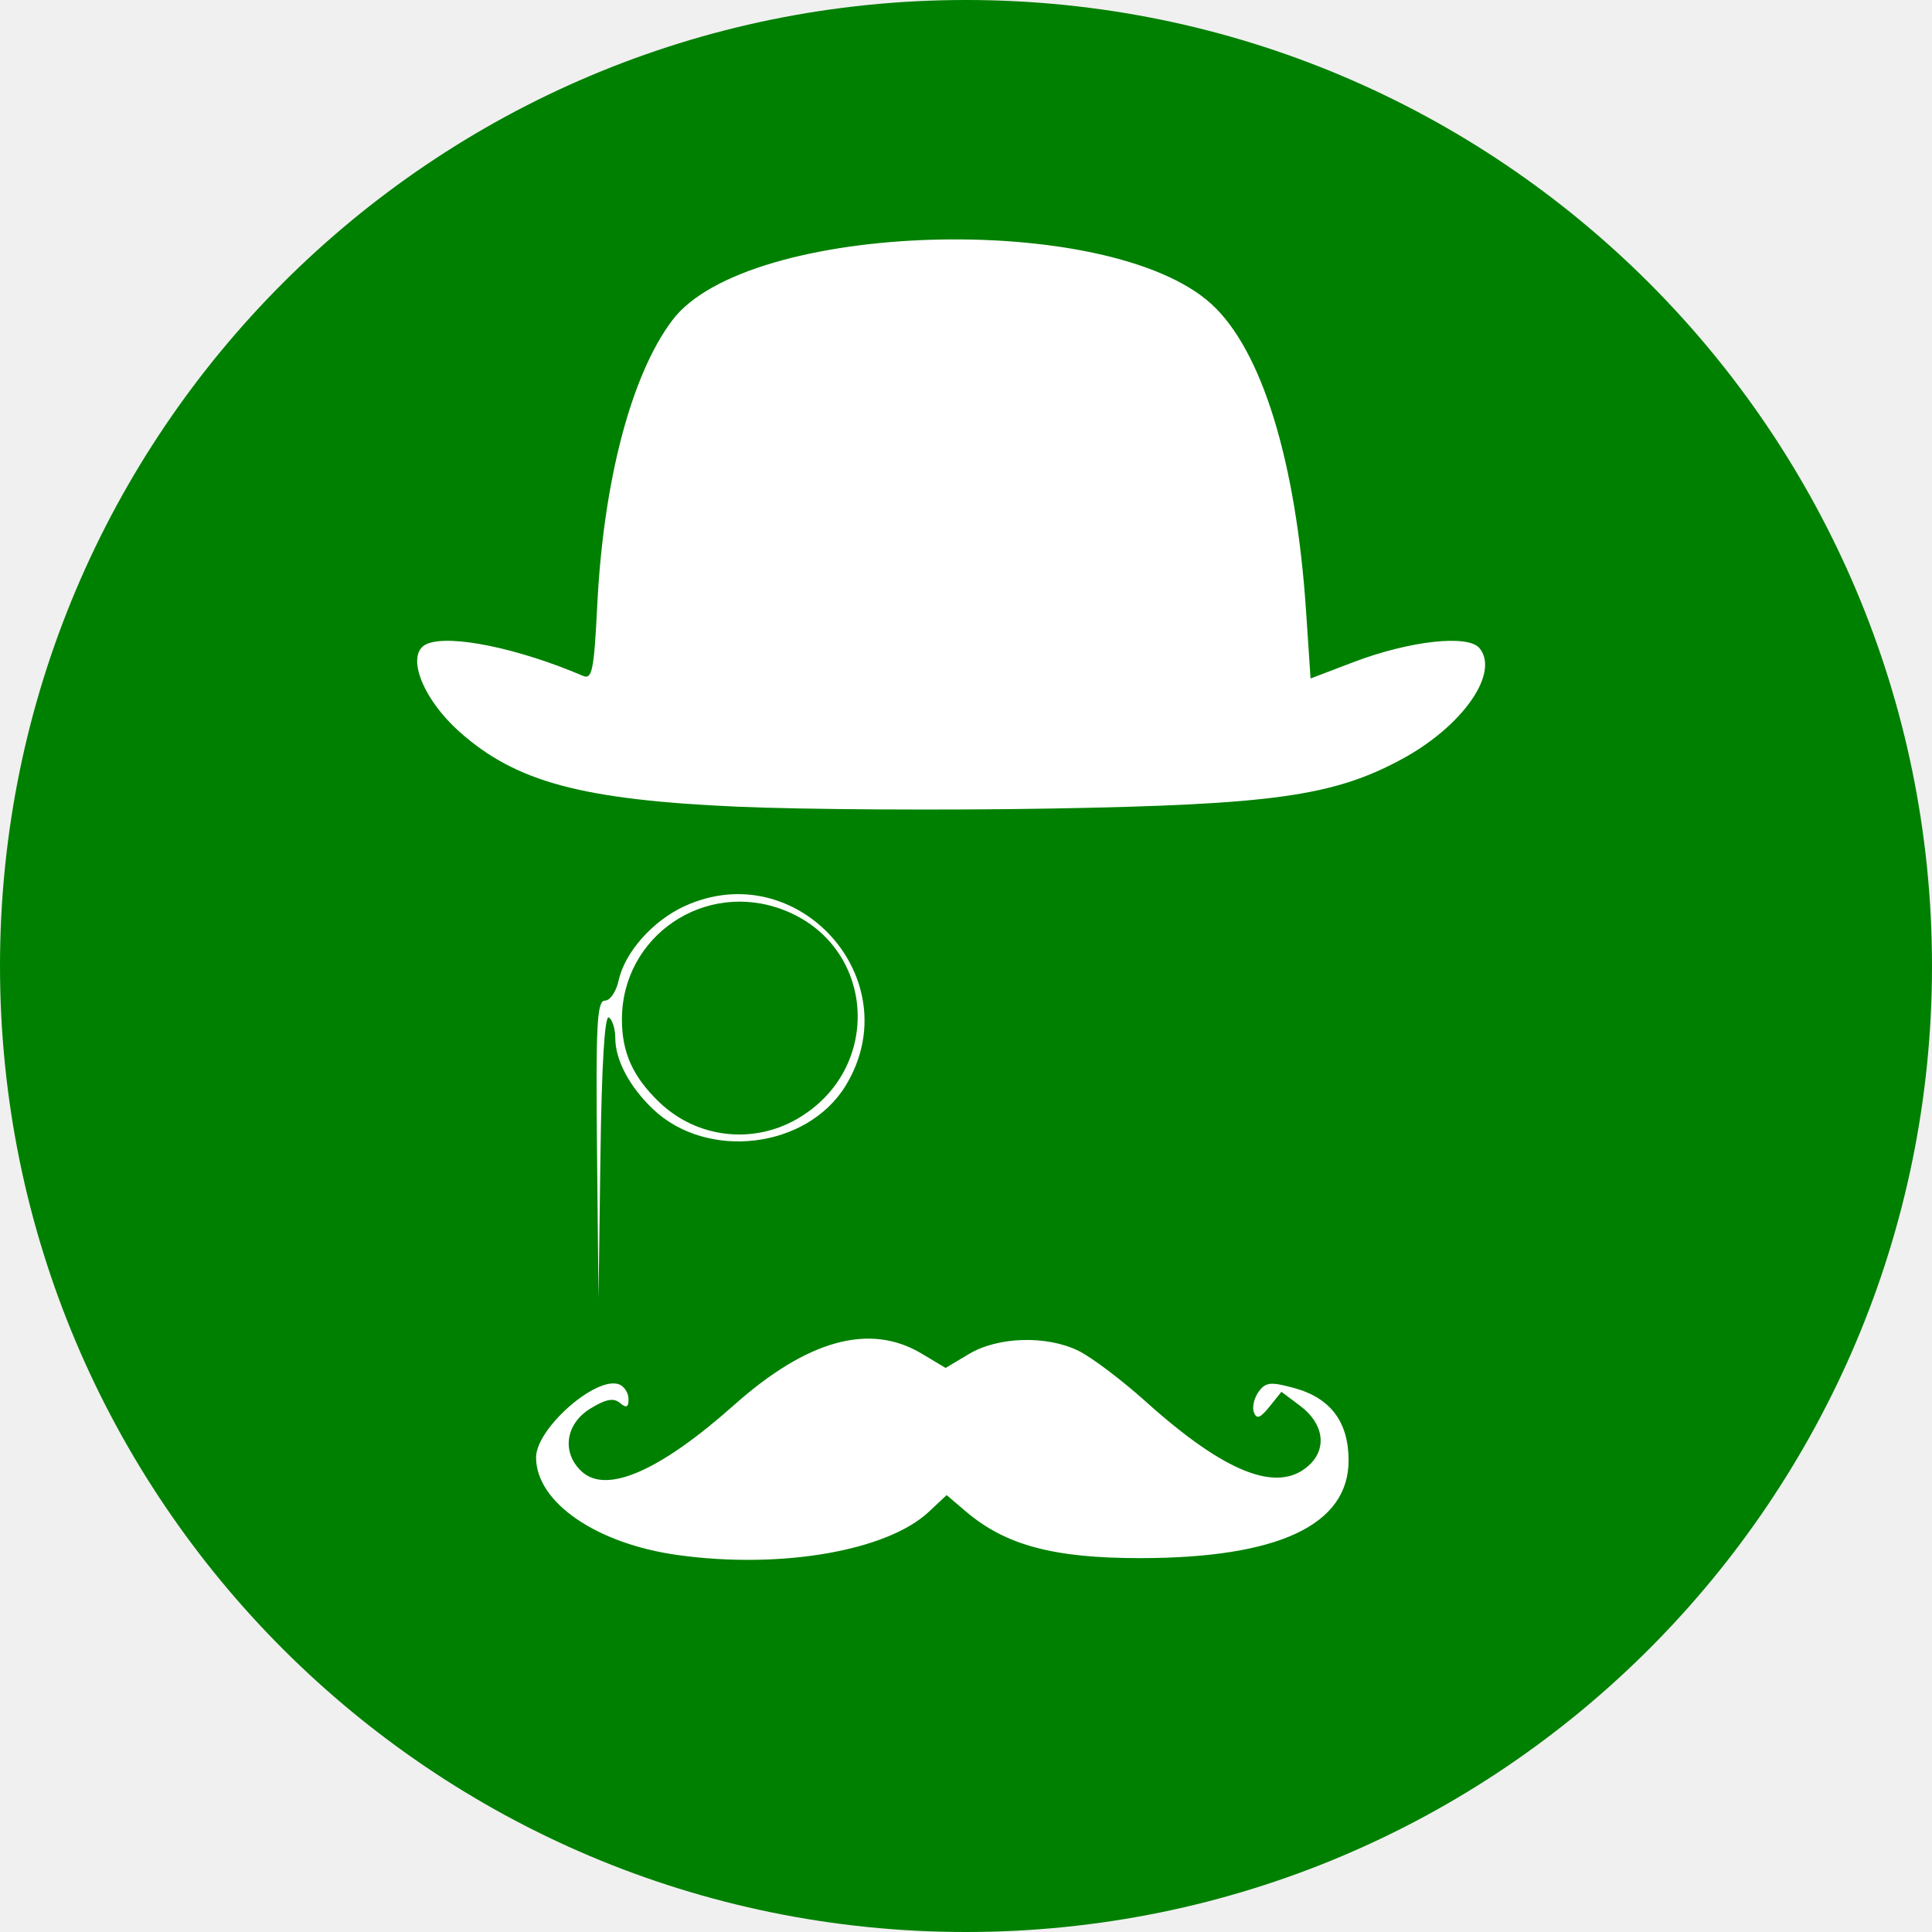
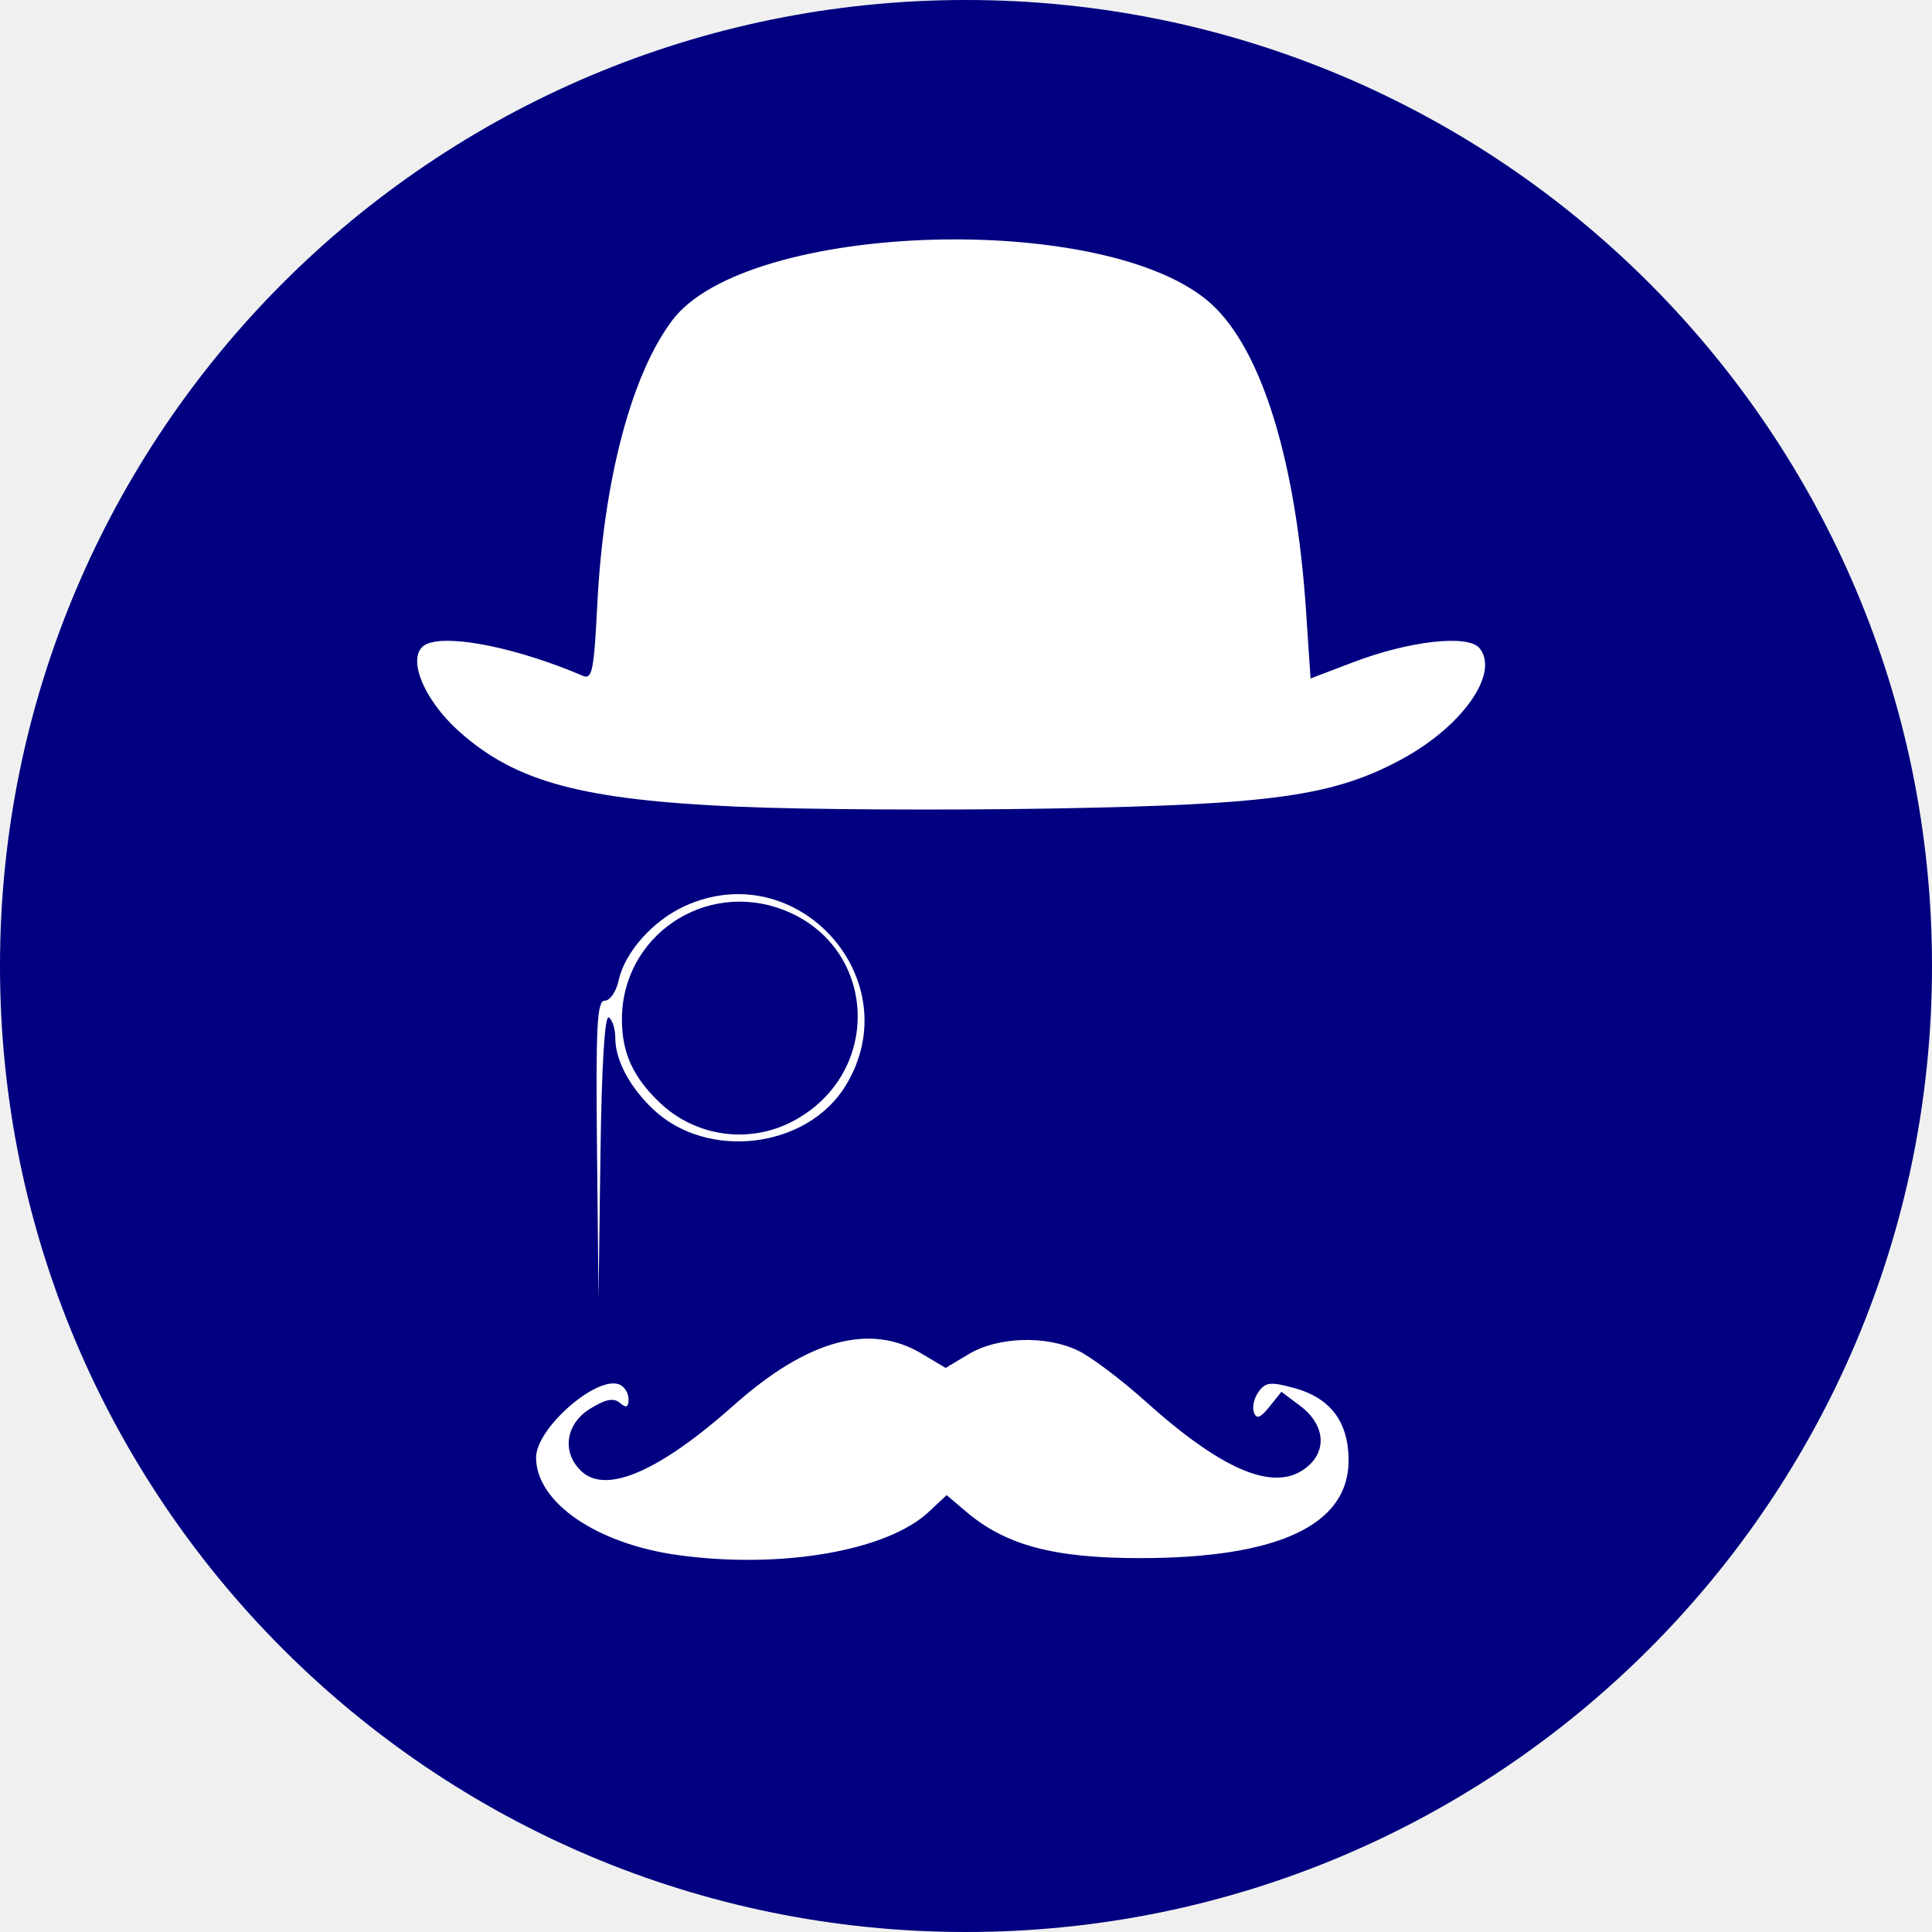
<svg xmlns="http://www.w3.org/2000/svg" width="160" height="160" viewBox="0 0 160 160" id="svg2" version="1.1">
  <defs id="defs18" />
-   <g fill="none" id="g4" style="fill:#008000;fill-opacity:1">
-     <path d="M160 80c0-44.183-35.817-80-80-80s-80 35.817-80 80 35.817 80 80 80 80-35.817 80-80" fill="#DAAE23" id="path6" style="fill:#008000;fill-opacity:1" />
-     <path d="M135.255 64.654s-2.991-2.838-15.901-2.838c-10.599 0-16.277 2.083-16.277 2.838 0 .757-3.597 9.654-1.893 27.825 0 0 .814 4.164-3.974 2.84-14.386-3.977-22.138-16.091-38.046-23.85-14.32-6.985-25.349-7.383-39.937-6.625 0 0-.893-1.373-2.78-.971-3.156.671-4.81 5.28-2.523 6.551 2.016 1.12 3.789-.091 3.789-.091s22.713-3.028 40.506 18.361c16.258 19.545 30.851 30.662 52.619 30.284 9.512-.165 19.352-5.129 23.117-13.98 3.807-8.952 4.254-32.23 1.3-40.344" fill="#1A1918" id="path8" style="fill:#008000;fill-opacity:1" />
-     <path d="M135.515 65.442l-.003-.012c-.075-.243-.151-.472-.23-.694l-.067-.115c-.383-.318-3.774-2.805-15.861-2.805-10.599 0-16.277 2.083-16.277 2.838 0 .134-.115.533-.288 1.175.738 2.226 7.76 3.975 16.326 3.975 9.059 0 16.4-1.955 16.4-4.362" fill="#fff" id="path10" style="fill:#008000;fill-opacity:1" />
-     <path d="M51.088 81.537l4.813-11.562c-1.971-.852-3.885-1.578-5.764-2.198l-4.166 10.005c1.703 1.09 3.415 2.337 5.117 3.755" fill="#fff" id="path12" style="fill:#008000;fill-opacity:1" />
-     <path d="M108.918 65.812c0 .912 4.669 1.653 10.43 1.653 5.759 0 10.427-.741 10.427-1.653 0-.915-4.668-1.657-10.427-1.657-5.761 0-10.43.742-10.43 1.657" fill="#1A1918" id="path14" style="fill:#008000;fill-opacity:1" />
+   <g fill="none" id="g4" style="fill:#000080;fill-opacity:1">
+     <path d="M160 80c0-44.183-35.817-80-80-80s-80 35.817-80 80 35.817 80 80 80 80-35.817 80-80" fill="#DAAE23" id="path6" style="fill:#000080;fill-opacity:1" />
+     <path d="M135.255 64.654s-2.991-2.838-15.901-2.838c-10.599 0-16.277 2.083-16.277 2.838 0 .757-3.597 9.654-1.893 27.825 0 0 .814 4.164-3.974 2.84-14.386-3.977-22.138-16.091-38.046-23.85-14.32-6.985-25.349-7.383-39.937-6.625 0 0-.893-1.373-2.78-.971-3.156.671-4.81 5.28-2.523 6.551 2.016 1.12 3.789-.091 3.789-.091s22.713-3.028 40.506 18.361c16.258 19.545 30.851 30.662 52.619 30.284 9.512-.165 19.352-5.129 23.117-13.98 3.807-8.952 4.254-32.23 1.3-40.344" fill="#1A1918" id="path8" style="fill:#000080;fill-opacity:1" />
+     <path d="M135.515 65.442l-.003-.012c-.075-.243-.151-.472-.23-.694l-.067-.115c-.383-.318-3.774-2.805-15.861-2.805-10.599 0-16.277 2.083-16.277 2.838 0 .134-.115.533-.288 1.175.738 2.226 7.76 3.975 16.326 3.975 9.059 0 16.4-1.955 16.4-4.362" fill="#fff" id="path10" style="fill:#000080;fill-opacity:1" />
+     <path d="M51.088 81.537l4.813-11.562c-1.971-.852-3.885-1.578-5.764-2.198l-4.166 10.005c1.703 1.09 3.415 2.337 5.117 3.755" fill="#fff" id="path12" style="fill:#000080;fill-opacity:1" />
+     <path d="M108.918 65.812c0 .912 4.669 1.653 10.43 1.653 5.759 0 10.427-.741 10.427-1.653 0-.915-4.668-1.657-10.427-1.657-5.761 0-10.43.742-10.43 1.657" fill="#1A1918" id="path14" style="fill:#000080;fill-opacity:1" />
  </g>
  <path style="fill:#ffffff" d="m 56.155,128.786 c -6.76,-0.933 -11.754,-4.365 -11.76,-8.083 -0.005,-2.402 4.987,-6.79 6.886,-6.052 0.424,0.165 0.771,0.712 0.771,1.215 0,0.69 -0.176,0.768 -0.713,0.317 -0.525,-0.441 -1.174,-0.315 -2.462,0.478 -2.065,1.271 -2.382,3.664 -0.692,5.212 2.053,1.881 6.467,-0.052 12.62,-5.525 6.061,-5.391 11.229,-6.81 15.505,-4.257 l 2.002,1.195 1.931,-1.153 c 2.406,-1.437 6.399,-1.558 9.05,-0.276 1.075,0.52 3.598,2.422 5.608,4.228 6.592,5.922 10.936,7.617 13.501,5.267 1.527,-1.399 1.222,-3.465 -0.73,-4.928 l -1.55,-1.162 -0.993,1.238 c -0.754,0.94 -1.064,1.053 -1.285,0.469 -0.16,-0.423 0.013,-1.19 0.384,-1.704 0.581,-0.804 0.994,-0.848 2.942,-0.317 3.019,0.823 4.514,2.809 4.514,5.999 0,5.347 -5.821,8.08 -17.233,8.09 -7.18,0.006 -11.171,-1.06 -14.464,-3.865 l -1.59,-1.355 -1.473,1.382 c -3.459,3.244 -12.248,4.762 -20.769,3.587 z M 49.441,95.189 c -0.105,-10.336 -9.2e-5,-12.32 0.652,-12.32 0.427,0 0.941,-0.753 1.141,-1.674 0.504,-2.324 2.82,-4.937 5.445,-6.144 9.356,-4.301 18.703,6.099 13.354,14.858 -3.19,5.224 -11.489,6.223 -15.979,1.923 -1.931,-1.849 -3.097,-4.054 -3.097,-5.857 0,-0.759 -0.241,-1.53 -0.536,-1.714 -0.342,-0.214 -0.594,3.937 -0.695,11.457 L 49.567,107.509 49.441,95.189 Z m 16.545,-2.509 c 7.203,-4.129 6.561,-14.363 -1.087,-17.319 -6.506,-2.515 -13.391,2.142 -13.394,9.058 -9.22e-4,2.753 0.904,4.758 3.096,6.862 3.076,2.953 7.686,3.519 11.385,1.399 z M 61.078,66.806 C 48.21,66.234 42.734,64.763 38.08,60.627 34.885,57.788 33.518,54.038 35.41,53.303 c 1.964,-0.763 7.553,0.395 12.866,2.667 0.762,0.326 0.915,-0.433 1.188,-5.883 0.517,-10.317 2.824,-19.067 6.213,-23.563 6.191,-8.215 36.108,-9.119 44.644,-1.348 4.17,3.796 7.009,12.992 7.838,25.388 l 0.376,5.625 3.537,-1.348 c 4.663,-1.777 9.51,-2.316 10.455,-1.163 1.69,2.061 -1.413,6.484 -6.459,9.206 -5.647,3.046 -10.686,3.754 -29.03,4.076 -8.862,0.156 -20.545,0.086 -25.961,-0.155 z" id="path4220" />
</svg>
